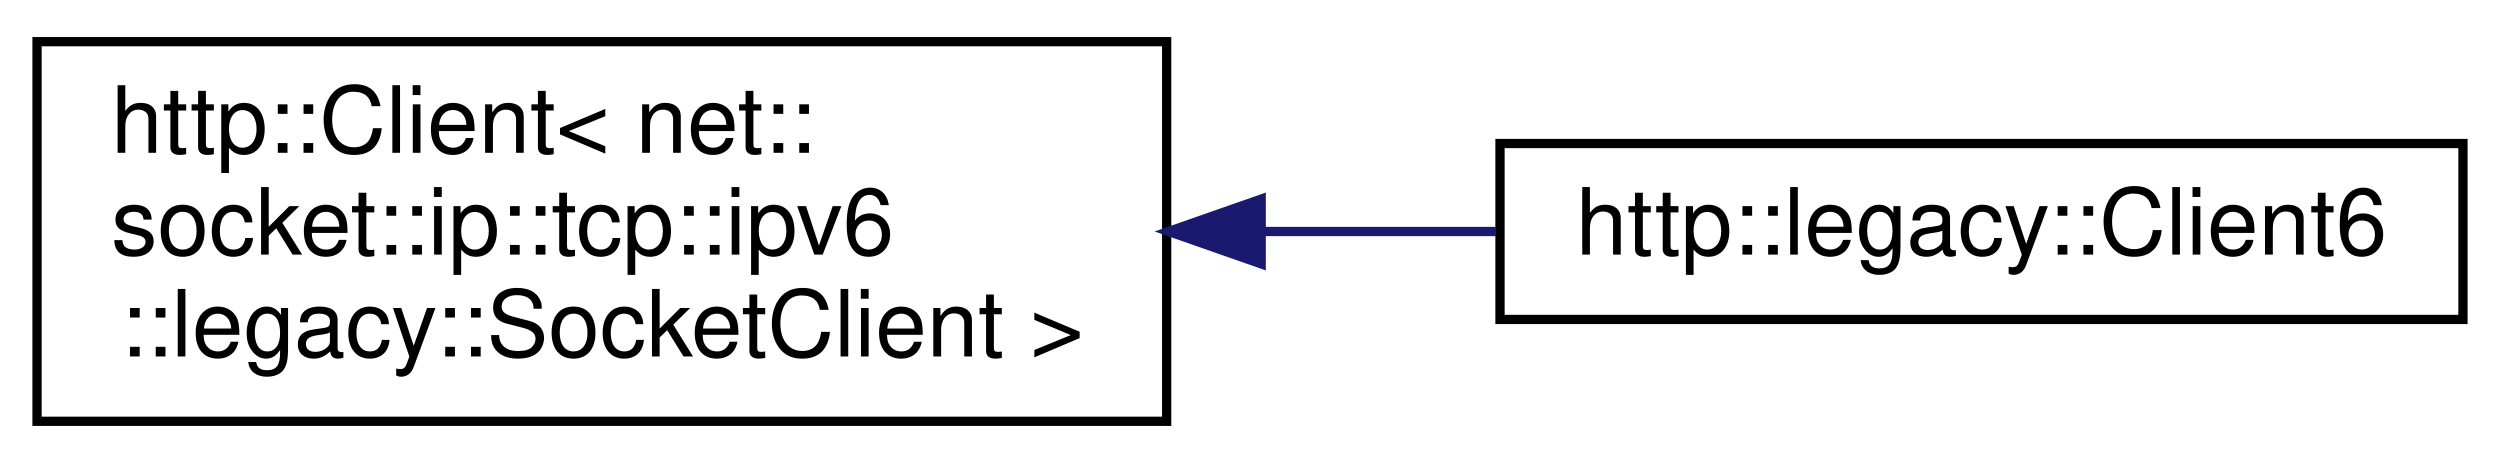
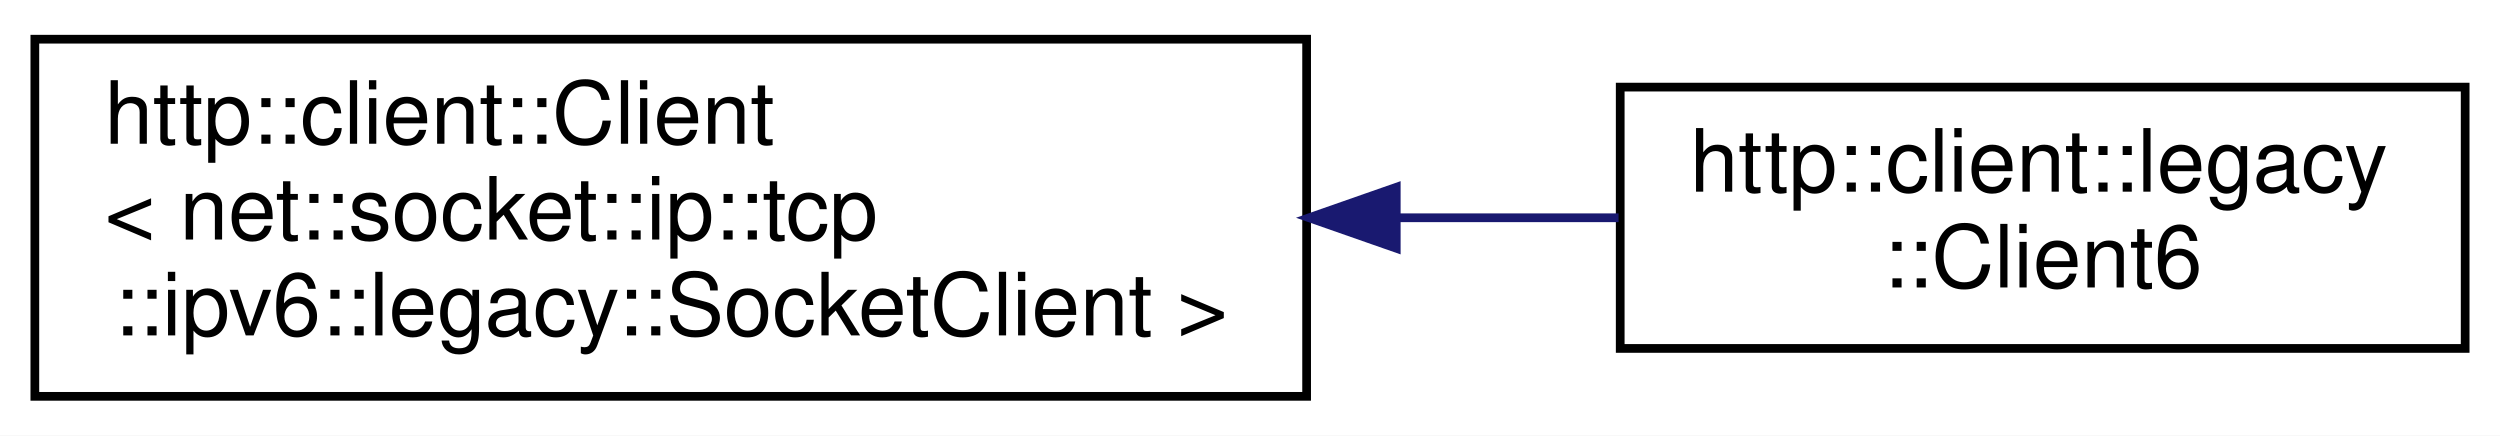
- <svg xmlns="http://www.w3.org/2000/svg" xmlns:xlink="http://www.w3.org/1999/xlink" width="270pt" height="50pt" viewBox="0.00 0.00 270.00 50.00">
+ <svg xmlns="http://www.w3.org/2000/svg" xmlns:xlink="http://www.w3.org/1999/xlink" width="287pt" height="50pt" viewBox="0.00 0.00 287.00 50.00">
  <g id="graph0" class="graph" transform="scale(1 1) rotate(0) translate(4 46)">
-     <polygon fill="white" stroke="transparent" points="-4,4 -4,-46 266,-46 266,4 -4,4" />
+     <polygon fill="white" stroke="transparent" points="-4,4 -4,-46 283,-46 283,4 -4,4" />
    <g id="node1" class="node">
      <g id="a_node1">
-         <a xlink:href="classhttp_1_1_client.html" target="_top" xlink:title=" ">
-           <polygon fill="white" stroke="black" points="0,-0.5 0,-41.5 122,-41.5 122,-0.5 0,-0.5" />
-           <text text-anchor="start" x="8" y="-29.5" font-family="Helvetica,sans-Serif" font-size="10.00">http::Client&lt; net::</text>
-           <text text-anchor="start" x="8" y="-18.5" font-family="Helvetica,sans-Serif" font-size="10.00">socket::ip::tcp::ipv6</text>
-           <text text-anchor="middle" x="61" y="-7.5" font-family="Helvetica,sans-Serif" font-size="10.00">::legacy::SocketClient &gt;</text>
+         <a xlink:href="classhttp_1_1client_1_1_client.html" target="_top" xlink:title=" ">
+           <polygon fill="white" stroke="black" points="0,-0.5 0,-41.5 146,-41.5 146,-0.5 0,-0.5" />
+           <text text-anchor="start" x="8" y="-29.5" font-family="Helvetica,sans-Serif" font-size="10.00">http::client::Client</text>
+           <text text-anchor="start" x="8" y="-18.5" font-family="Helvetica,sans-Serif" font-size="10.00">&lt; net::socket::ip::tcp</text>
+           <text text-anchor="middle" x="73" y="-7.5" font-family="Helvetica,sans-Serif" font-size="10.00">::ipv6::legacy::SocketClient &gt;</text>
        </a>
      </g>
    </g>
    <g id="node2" class="node">
      <g id="a_node2">
-         <a xlink:href="classhttp_1_1legacy_1_1_client6.html" target="_top" xlink:title=" ">
-           <polygon fill="white" stroke="black" points="158,-11.5 158,-30.5 262,-30.5 262,-11.5 158,-11.5" />
-           <text text-anchor="middle" x="210" y="-18.5" font-family="Helvetica,sans-Serif" font-size="10.00">http::legacy::Client6</text>
+         <a xlink:href="classhttp_1_1client_1_1legacy_1_1_client6.html" target="_top" xlink:title=" ">
+           <polygon fill="white" stroke="black" points="182,-6 182,-36 279,-36 279,-6 182,-6" />
+           <text text-anchor="start" x="190" y="-24" font-family="Helvetica,sans-Serif" font-size="10.00">http::client::legacy</text>
+           <text text-anchor="middle" x="230.5" y="-13" font-family="Helvetica,sans-Serif" font-size="10.00">::Client6</text>
        </a>
      </g>
    </g>
    <g id="edge1" class="edge">
-       <path fill="none" stroke="midnightblue" d="M132.48,-21C140.94,-21 149.45,-21 157.57,-21" />
-       <polygon fill="midnightblue" stroke="midnightblue" points="132.21,-17.5 122.21,-21 132.21,-24.5 132.21,-17.5" />
+       <path fill="none" stroke="midnightblue" d="M156.47,-21C165.14,-21 173.74,-21 181.81,-21" />
+       <polygon fill="midnightblue" stroke="midnightblue" points="156.29,-17.5 146.29,-21 156.29,-24.5 156.29,-17.5" />
    </g>
  </g>
</svg>
